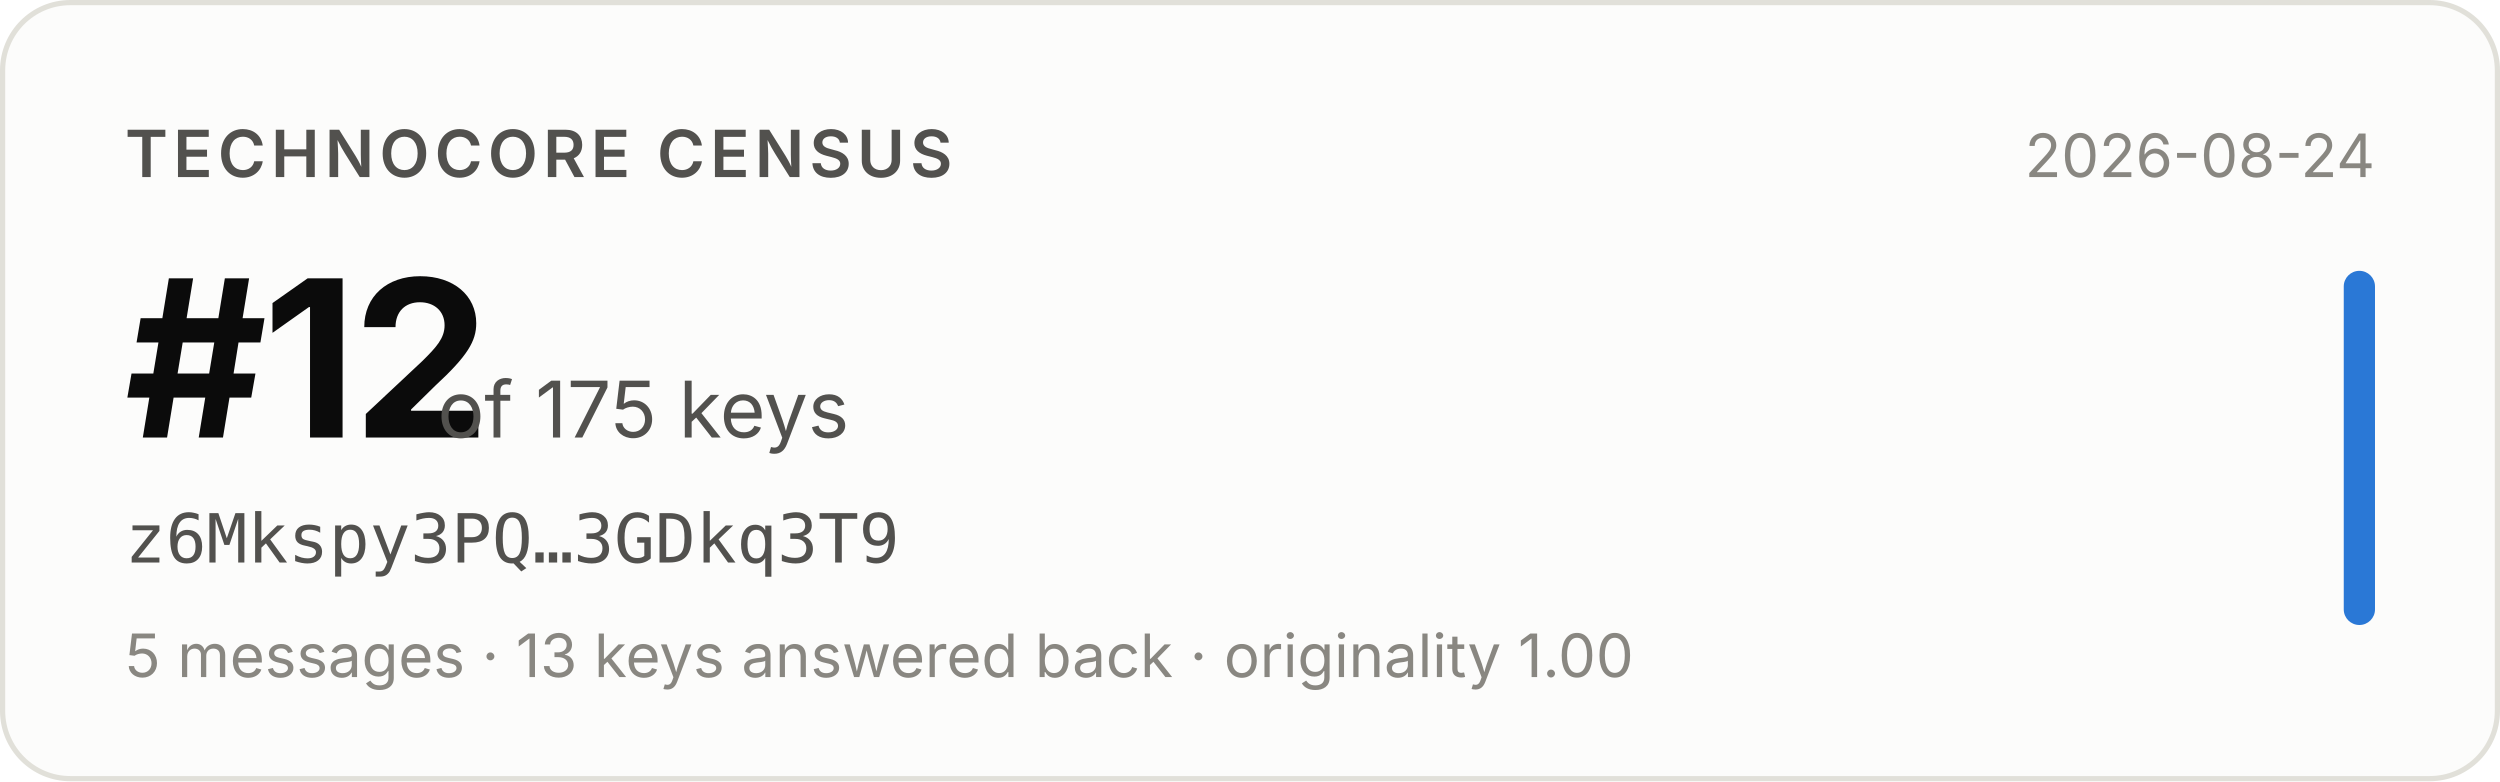
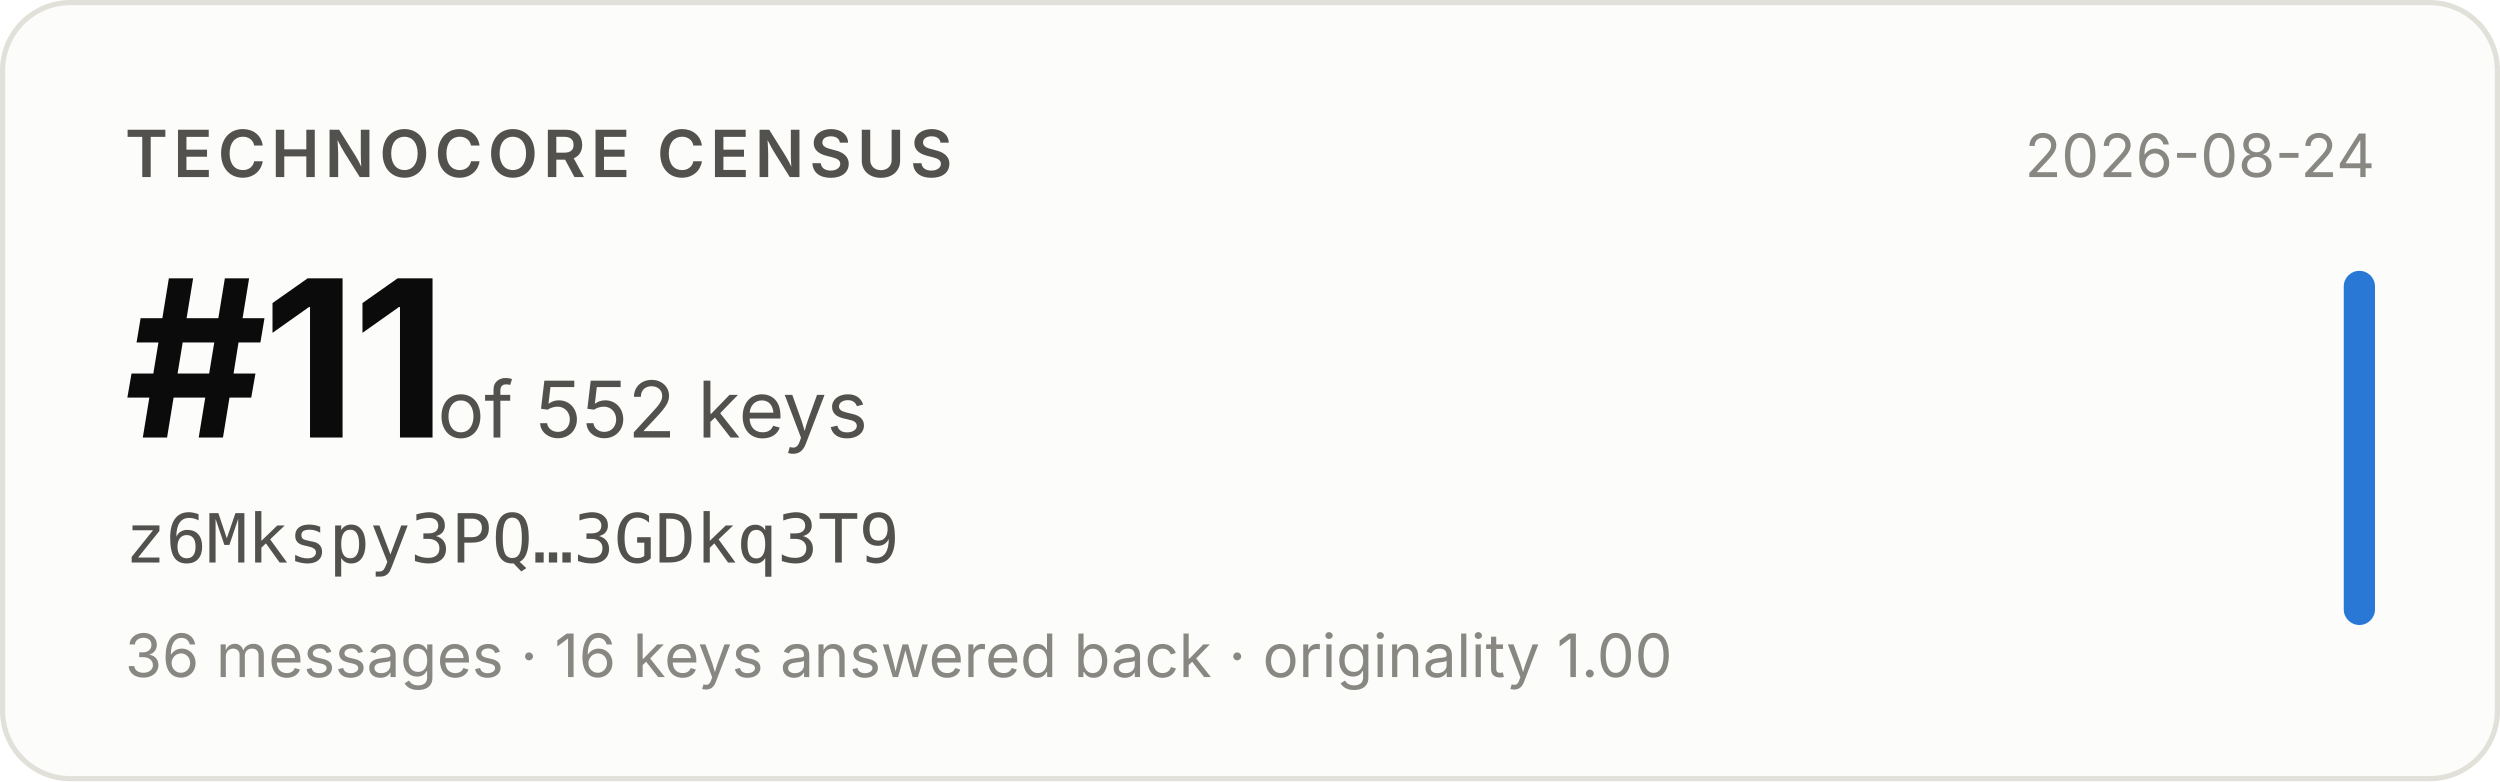
- <svg xmlns="http://www.w3.org/2000/svg" width="480" height="150" viewBox="0 0 480 150" role="img" aria-label="Technocore Census rank #12 of 175 keys for z6Mkspy3PQ…3GDkq3T9, snapshot 2026-08-24">
+ <svg xmlns="http://www.w3.org/2000/svg" width="480" height="150" viewBox="0 0 480 150" role="img" aria-label="Technocore Census rank #11 of 552 keys for z6Mkspy3PQ…3GDkq3T9, snapshot 2026-08-24">
  <rect x="0.5" y="0.5" width="479" height="149" rx="13" fill="#fcfcfb" stroke="#e1e0d9" />
  <g font-family="system-ui, -apple-system, 'Segoe UI', sans-serif">
    <text x="24" y="34" font-size="12.5" font-weight="600" fill="#52514e" letter-spacing="0.08em">TECHNOCORE CENSUS</text>
-     <text x="24" y="84" font-size="42" font-weight="650" fill="#0b0b0b" letter-spacing="-0.02em">#12</text>
-     <text x="84" y="84" font-size="15" fill="#52514e">of 175 keys</text>
+     <text x="24" y="84" font-size="42" font-weight="650" fill="#0b0b0b" letter-spacing="-0.02em">#11</text>
+     <text x="84" y="84" font-size="15" fill="#52514e">of 552 keys</text>
    <text x="24" y="108" font-size="13" fill="#52514e" font-family="ui-monospace, SFMono-Regular, Menlo, monospace">z6Mkspy3PQ…3GDkq3T9</text>
-     <text x="24" y="130" font-size="11.5" fill="#898781">5 messages · 13 keys answered back · originality 1.00</text>
+     <text x="24" y="130" font-size="11.5" fill="#898781">36 messages · 16 keys answered back · originality 1.00</text>
    <text x="456" y="34" font-size="11.5" fill="#898781" text-anchor="end">2026-08-24</text>
    <rect x="450" y="52" width="6" height="68" rx="3" fill="#2a78d6" />
  </g>
</svg>
